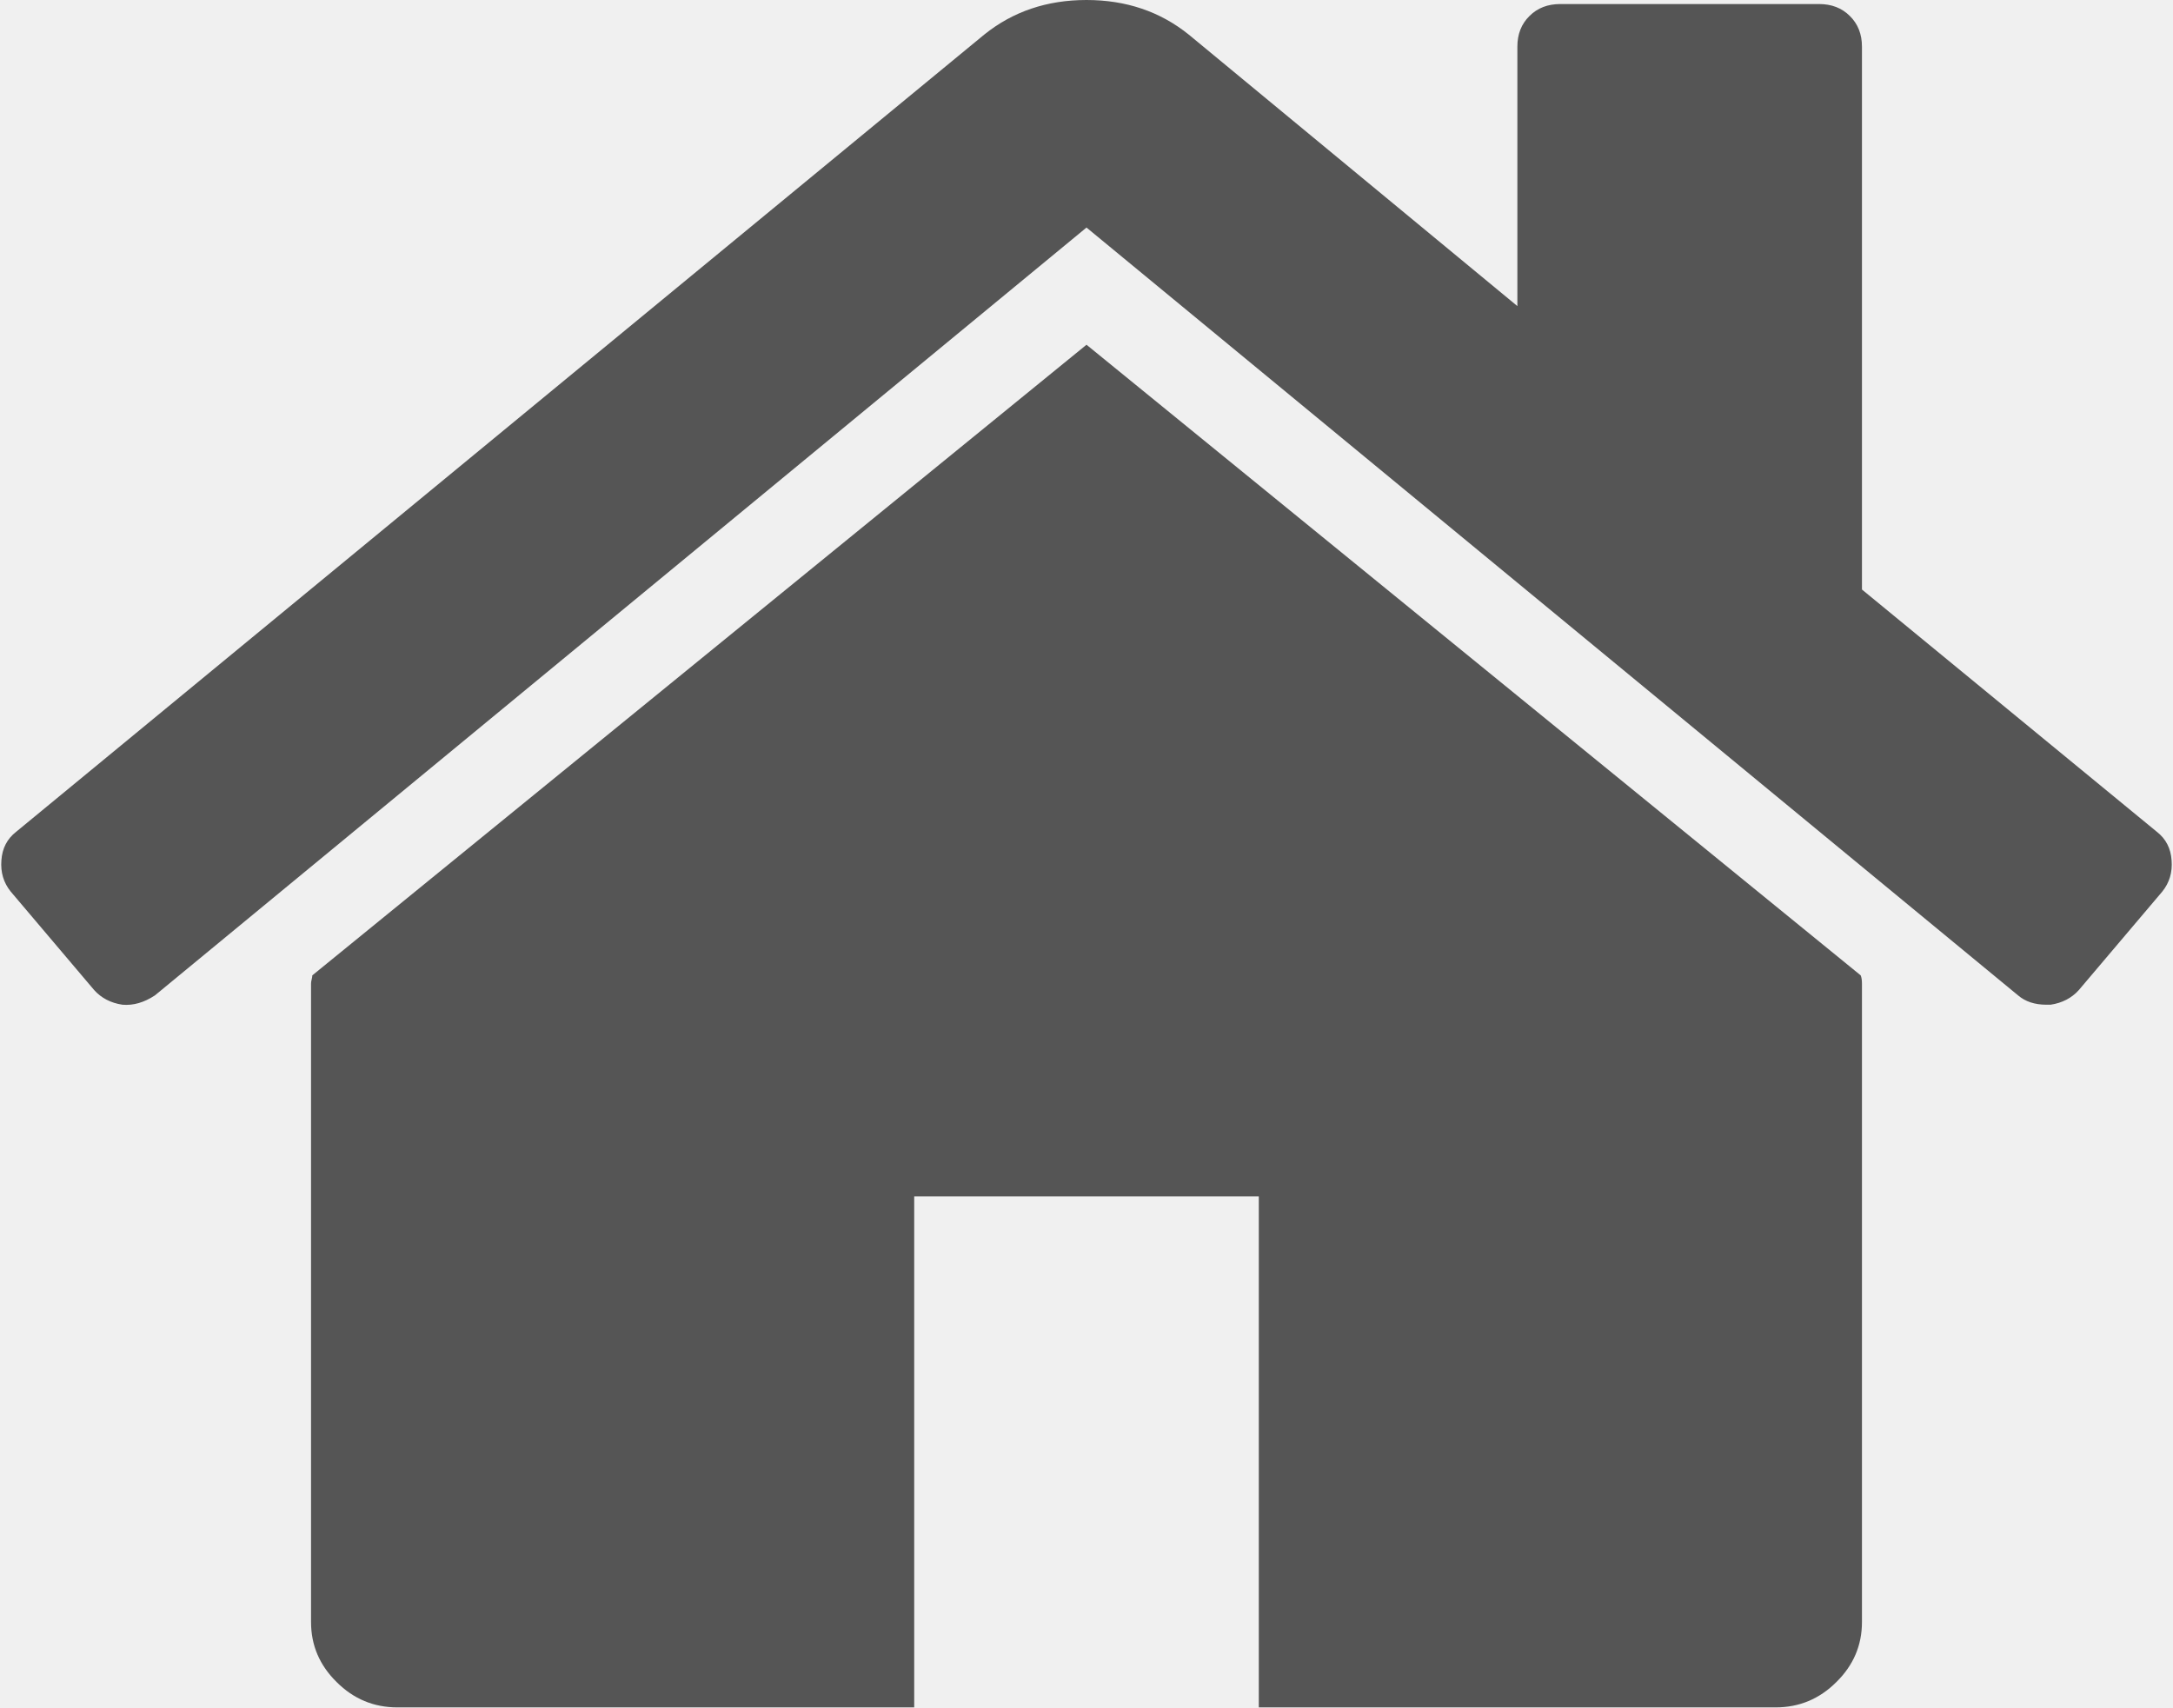
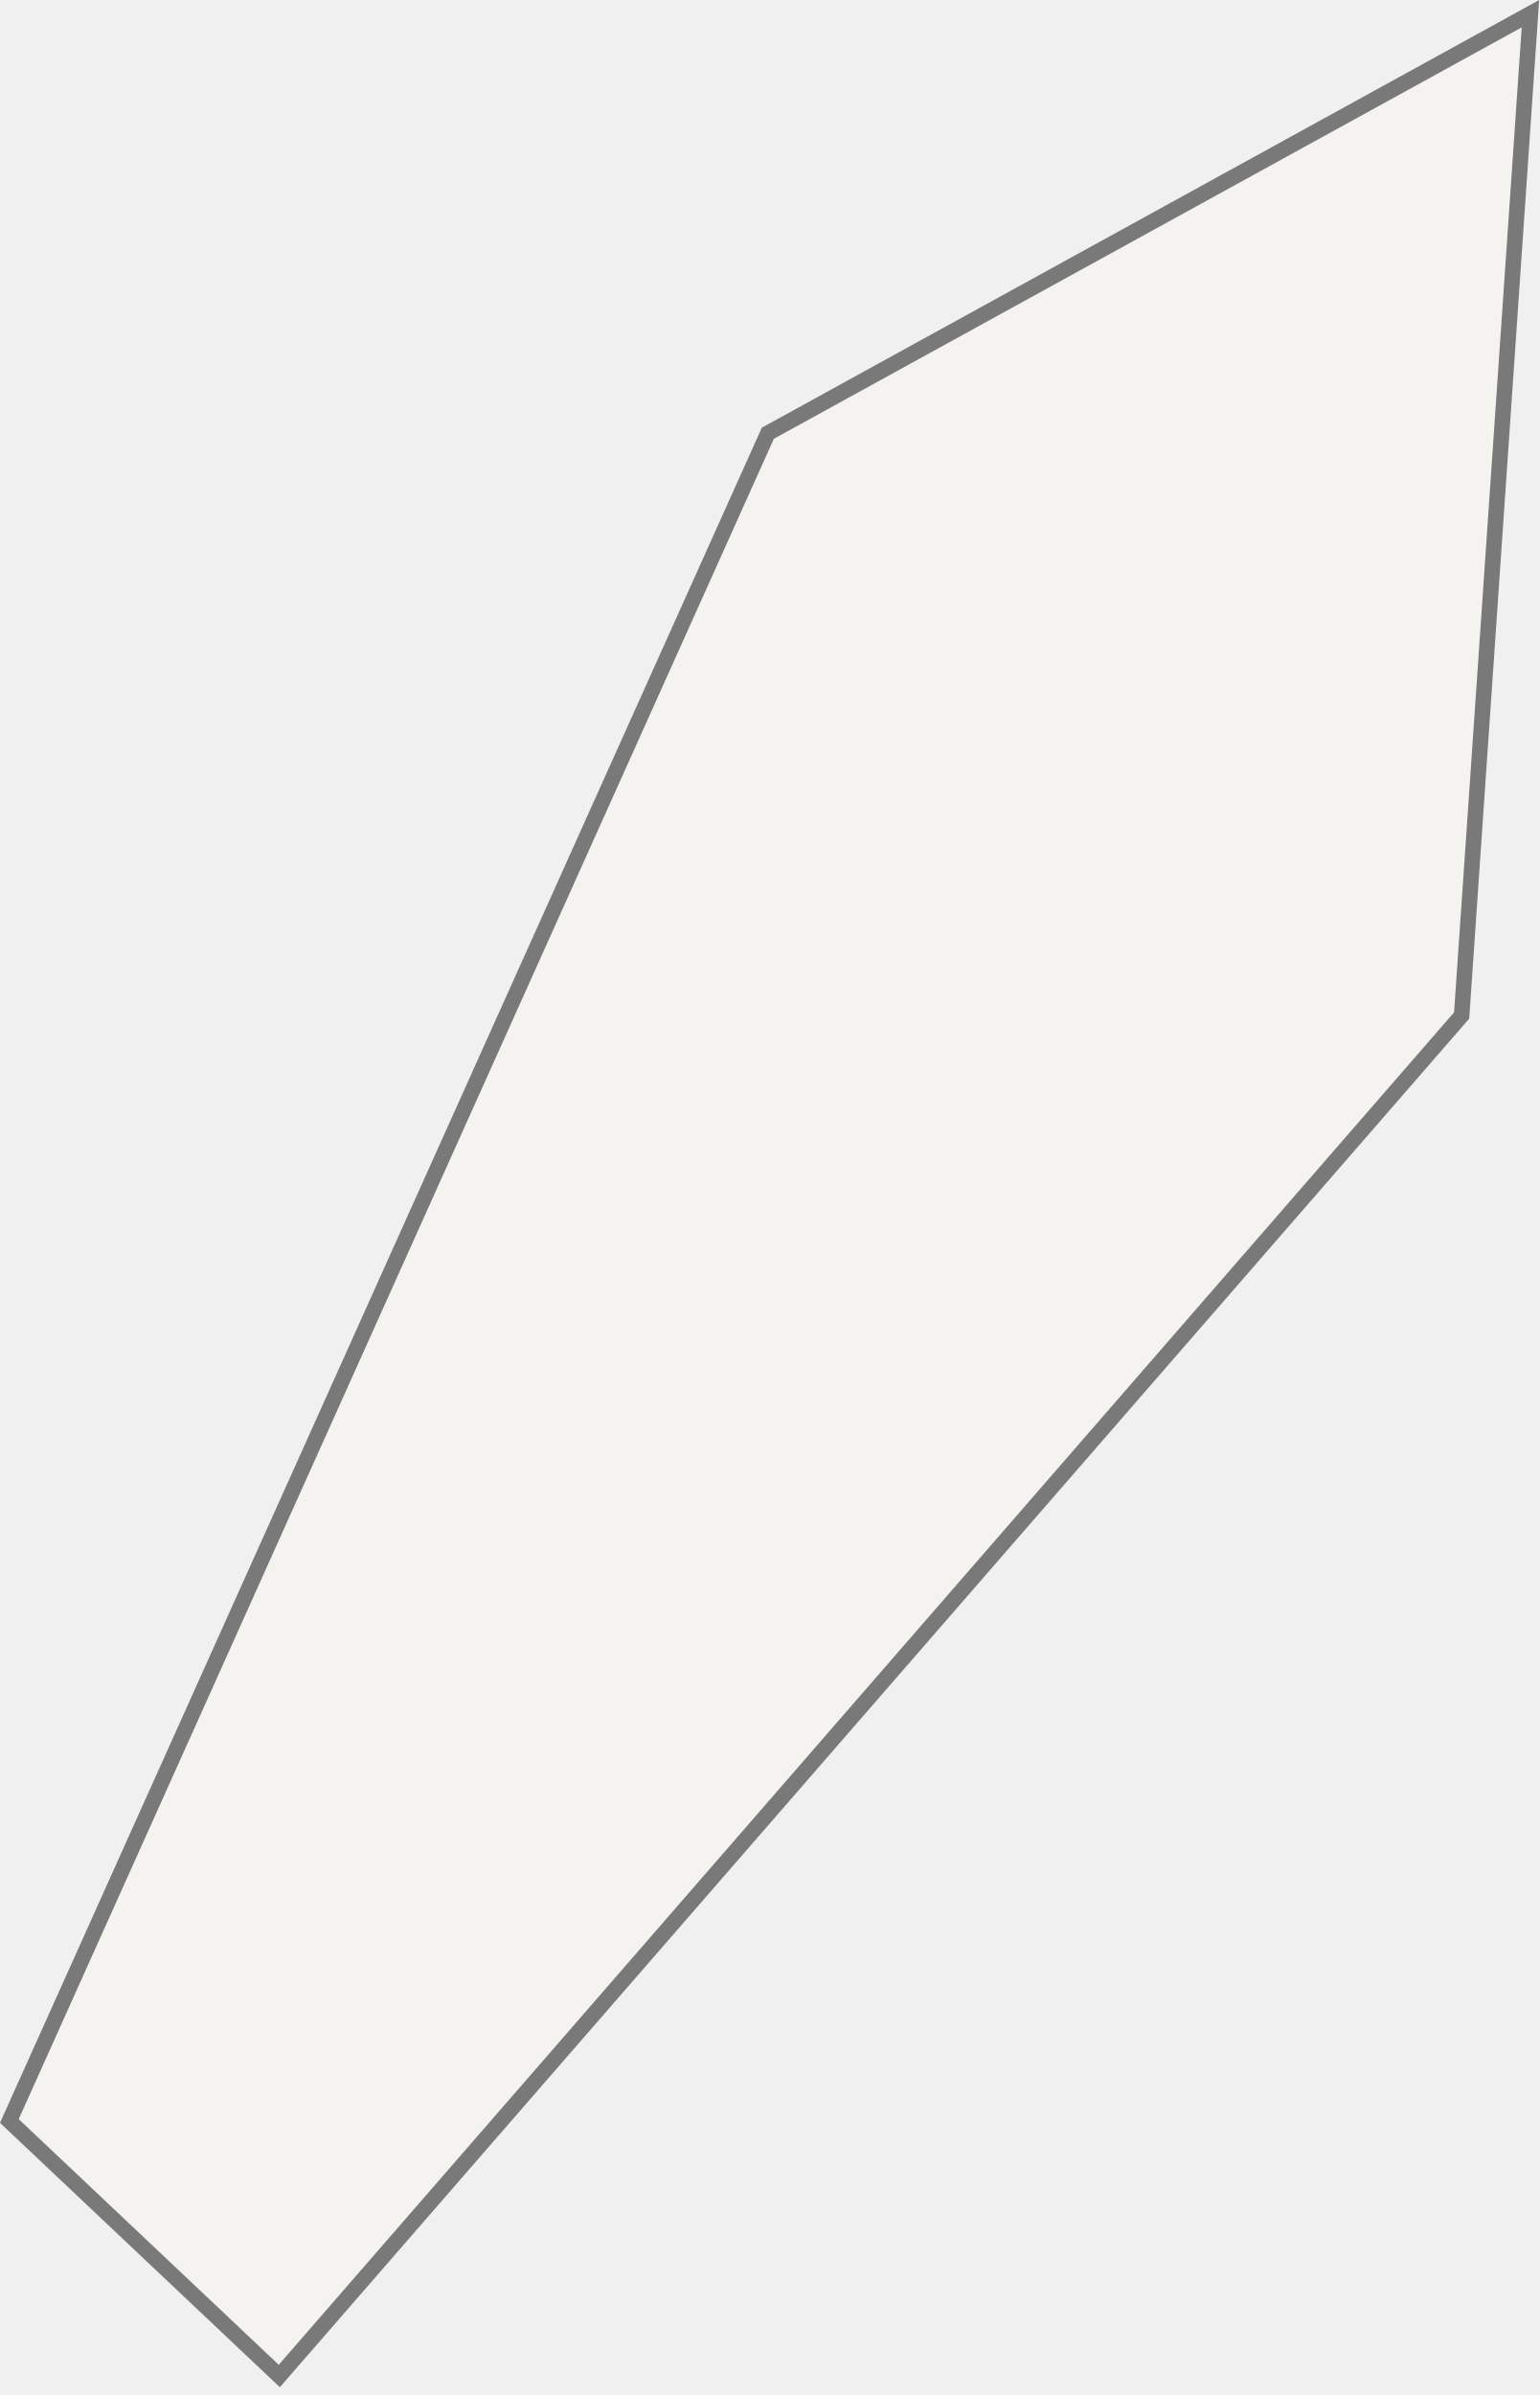
- <svg xmlns="http://www.w3.org/2000/svg" version="1.1" width="14px" height="11px">
-   <g transform="matrix(1 0 0 1 -164 -113 )">
-     <path d="M 11.988 6.284  C 11.993 6.296  11.996 6.313  11.996 6.336  L 11.996 10.451  C 11.996 10.6  11.941 10.729  11.831 10.837  C 11.722 10.946  11.591 11  11.441 11  L 8.11 11  L 8.11 7.708  L 5.89 7.708  L 5.89 11  L 2.559 11  C 2.409 11  2.278 10.946  2.169 10.837  C 2.059 10.729  2.004 10.6  2.004 10.451  L 2.004 6.336  C 2.004 6.33  2.005 6.322  2.008 6.31  C 2.011 6.299  2.012 6.29  2.012 6.284  L 7 2.221  L 11.988 6.284  Z M 13.991 5.543  C 13.997 5.62  13.977 5.687  13.931 5.744  L 13.393 6.379  C 13.347 6.43  13.286 6.462  13.211 6.473  L 13.185 6.473  C 13.109 6.473  13.049 6.453  13.002 6.413  L 7 1.466  L 0.998 6.413  C 0.928 6.459  0.859 6.479  0.789 6.473  C 0.714 6.462  0.653 6.43  0.607 6.379  L 0.069 5.744  C 0.023 5.687  0.003 5.62  0.009 5.543  C 0.014 5.466  0.046 5.404  0.104 5.359  L 6.341 0.223  C 6.526 0.074  6.746 0  7 0  C 7.254 0  7.474 0.074  7.659 0.223  L 9.776 1.972  L 9.776 0.3  C 9.776 0.22  9.802 0.154  9.854 0.103  C 9.906 0.051  9.972 0.026  10.053 0.026  L 11.719 0.026  C 11.8 0.026  11.866 0.051  11.918 0.103  C 11.97 0.154  11.996 0.22  11.996 0.3  L 11.996 3.798  L 13.896 5.359  C 13.954 5.404  13.986 5.466  13.991 5.543  Z " fill-rule="nonzero" fill="#555555" stroke="none" transform="matrix(1 0 0 1 164 113 )" />
+ <svg xmlns="http://www.w3.org/2000/svg" version="1.1" width="99px" height="154px">
+   <defs>
+     <mask fill="white" id="clip50">
+       <path d="M 94.5 65.5  L 18 153.5  L 0 136.5  L 49 27.5  L 99 0  L 94.5 65.5  Z " fill-rule="evenodd" />
+     </mask>
+   </defs>
+   <g transform="matrix(1 0 0 1 -181 53 )">
+     <path d="M 94.5 65.5  L 18 153.5  L 0 136.5  L 49 27.5  L 99 0  L 94.5 65.5  Z " fill-rule="nonzero" fill="#f4f3f0" stroke="none" transform="matrix(1 0 0 1 181 -53 )" />
+     <path d="M 94.5 65.5  L 18 153.5  L 0 136.5  L 49 27.5  L 99 0  L 94.5 65.5  Z " stroke-width="2" stroke="#797979" fill="none" transform="matrix(1 0 0 1 181 -53 )" mask="url(#clip50)" />
  </g>
</svg>
